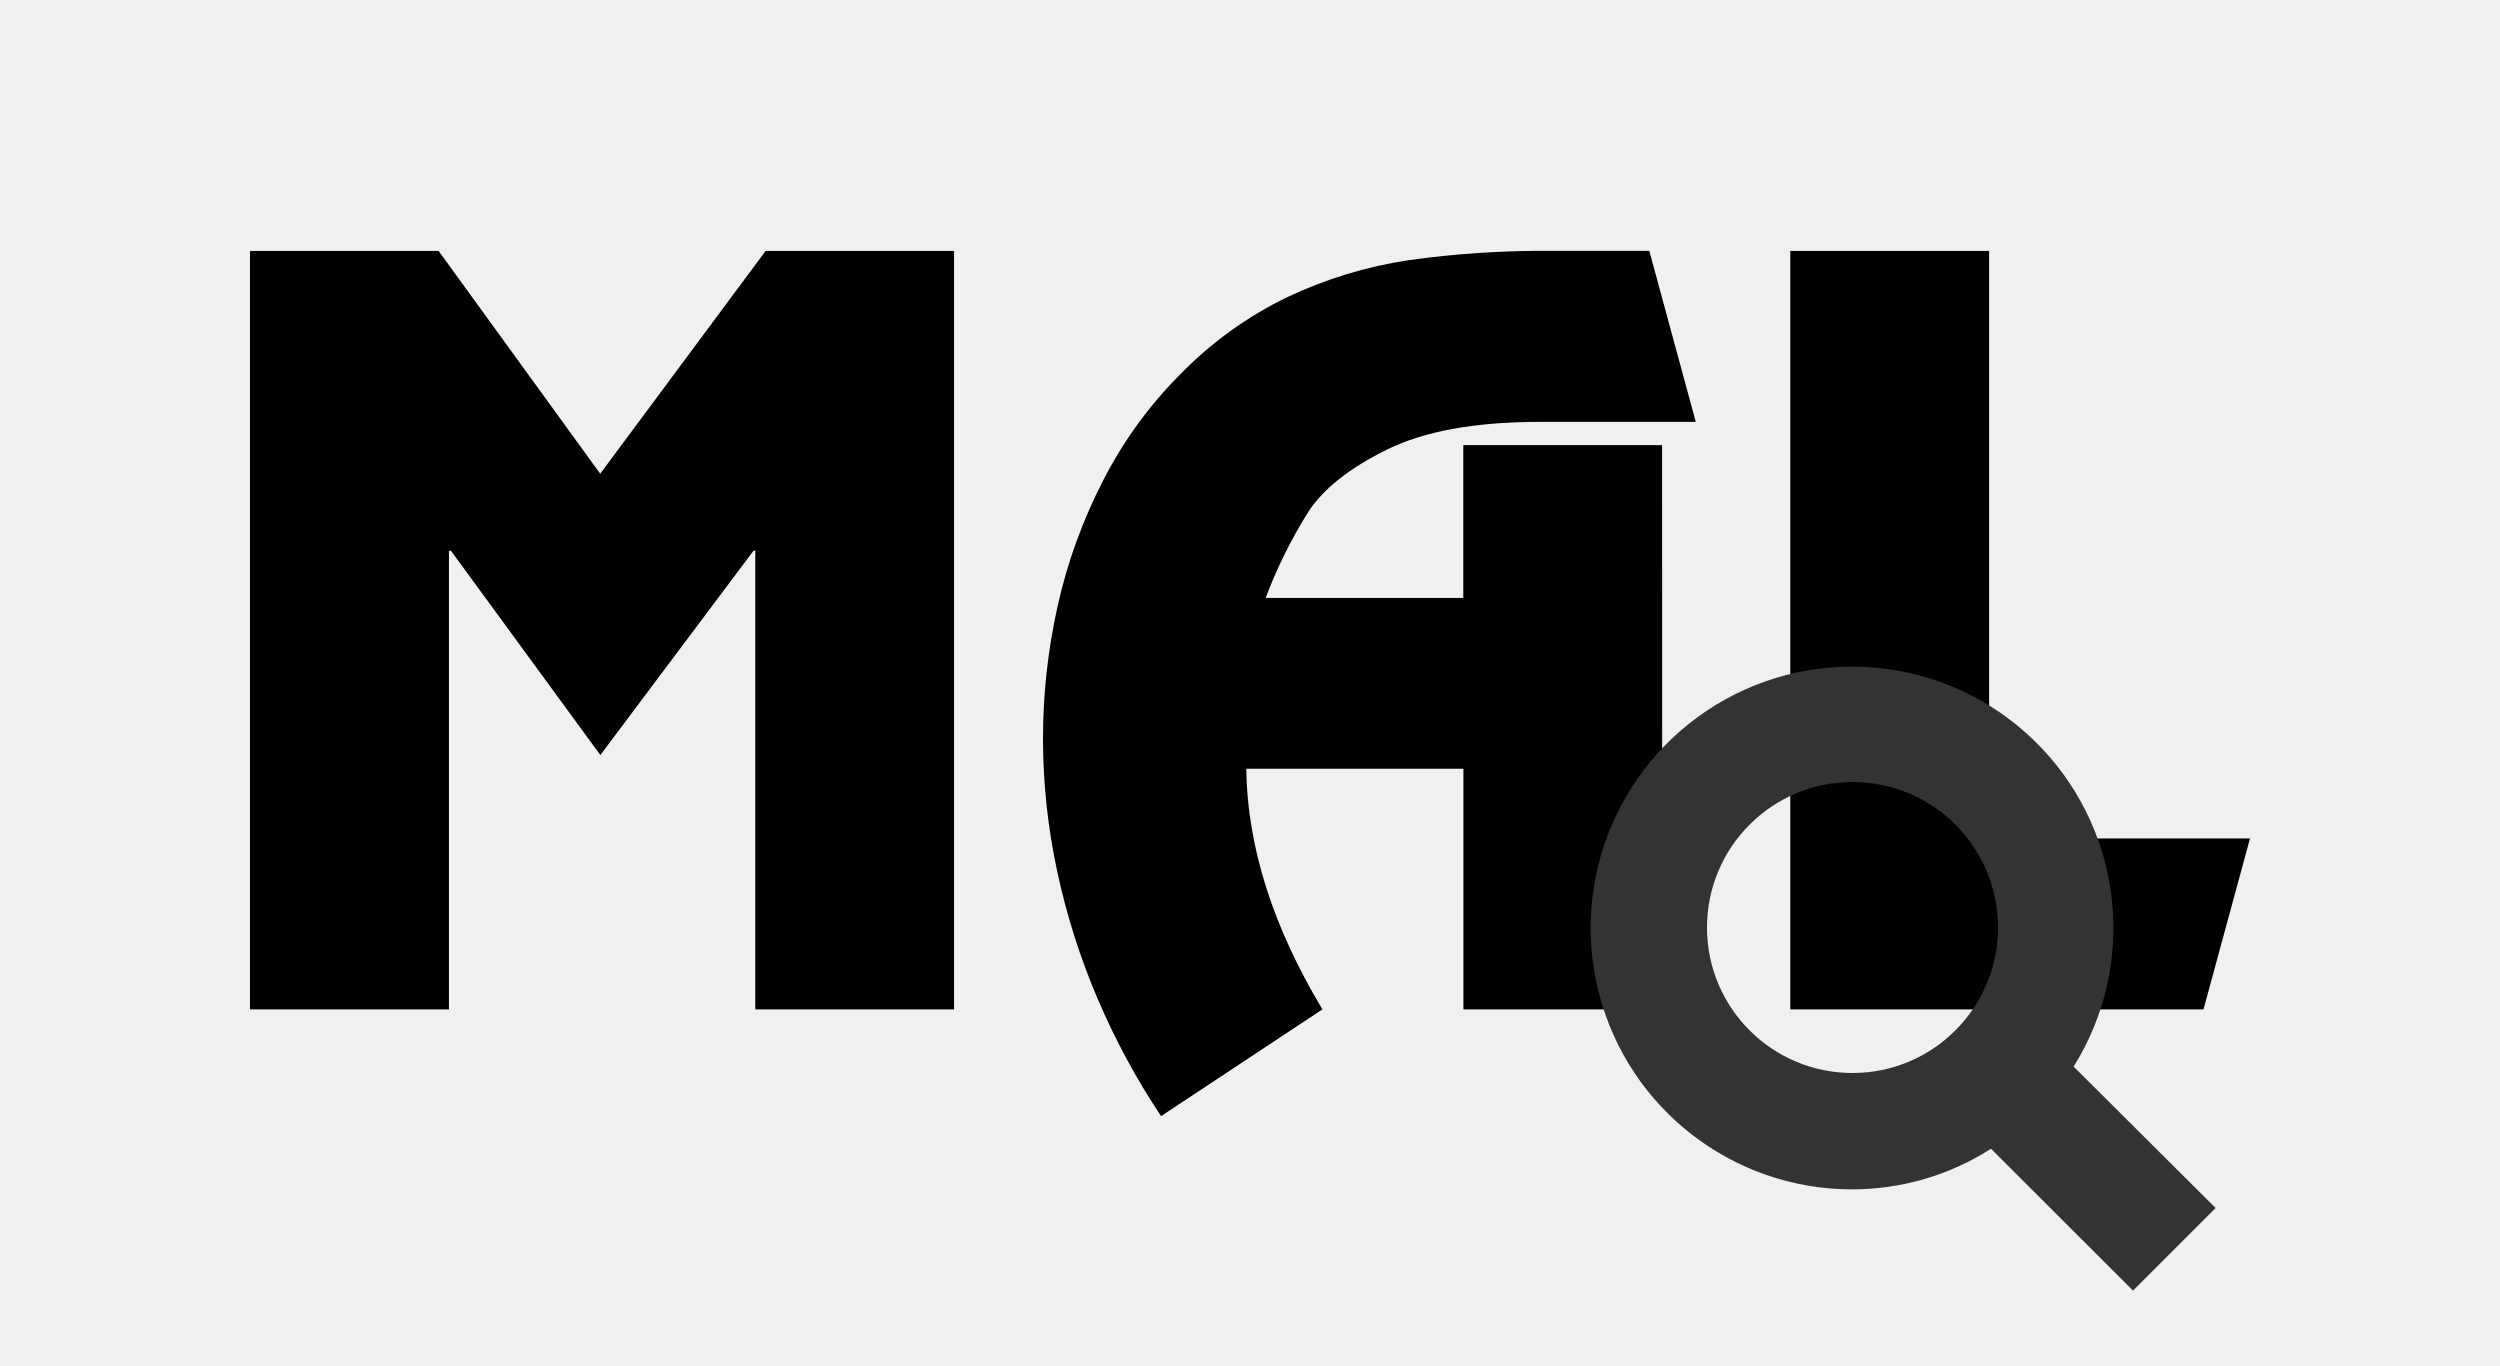
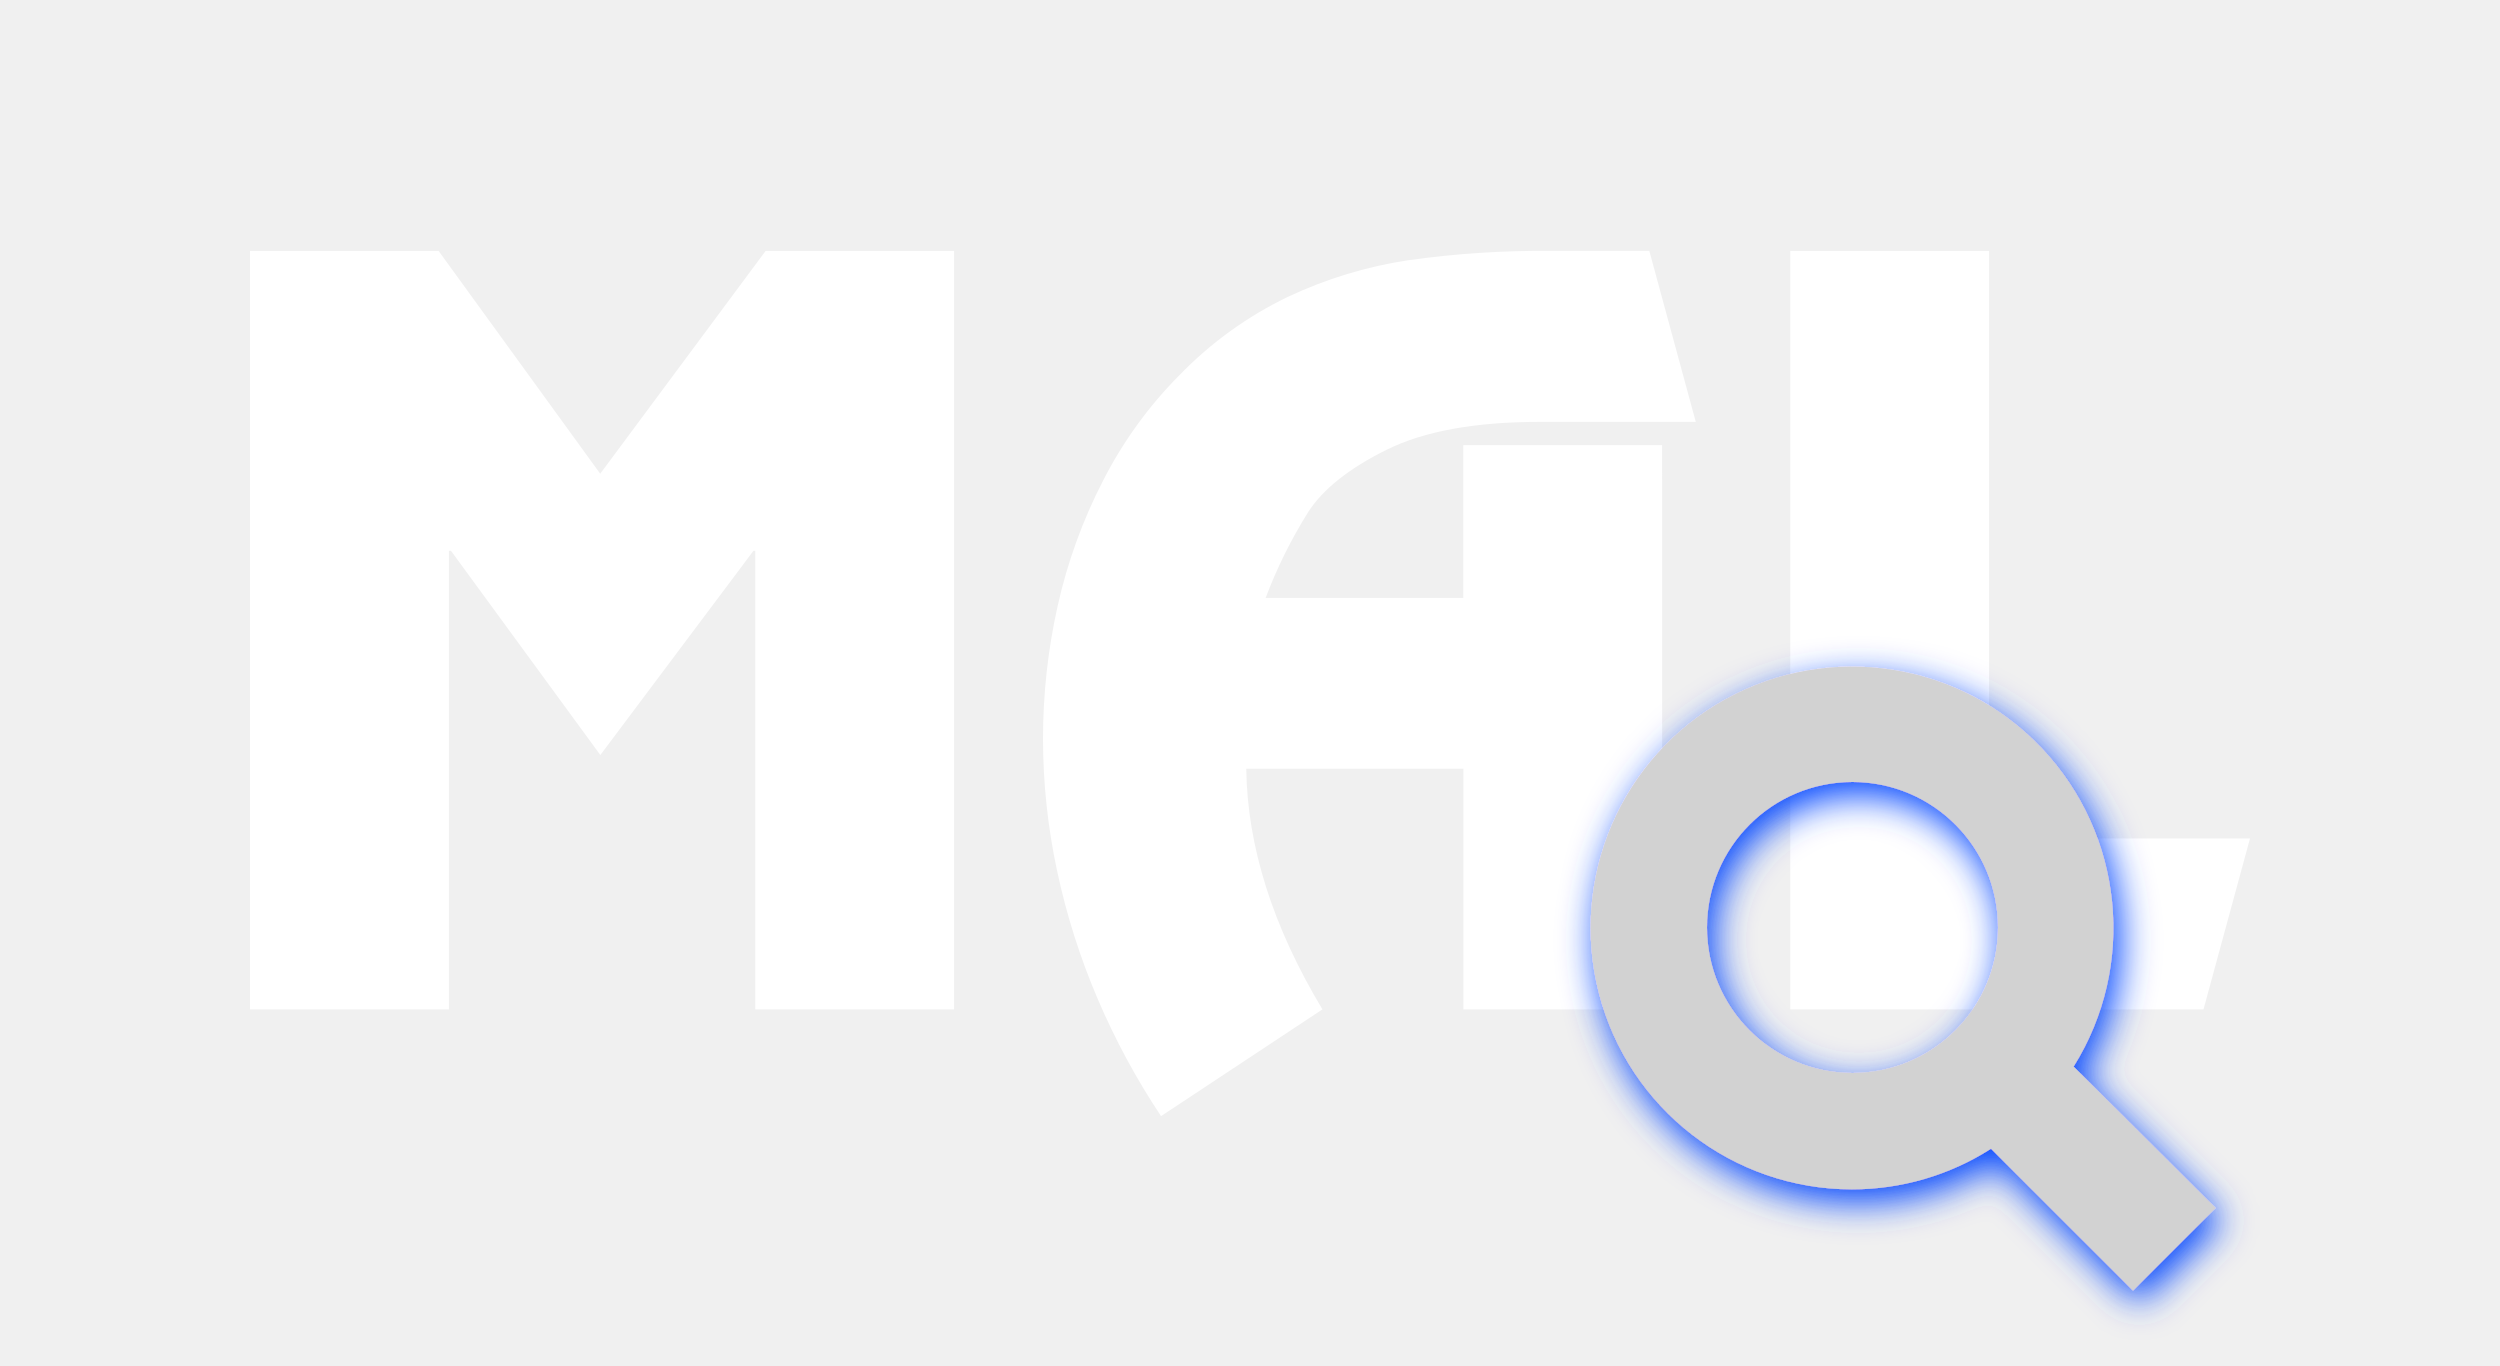
<svg xmlns="http://www.w3.org/2000/svg" viewBox="0 0 800 437">
-   <g id="bb1ff16a-1df9-4544-992b-d1832de2383c" data-name="icon">
-     <g id="a621e9c6-e5db-49ac-9b7d-9658ae9c8c5e" data-name="mal-small">
+   <defs>
+     <style>
+      .mal{fill: #ffffff;}
+      .icon{
+          fill: #d2d2d2;
+          filter: drop-shadow(2px 4px 6px #0044ff);
+          }
+      </style>
+   </defs>
+   <g id="mal-search-icon-small" data-name="icon">
+     <g class="mal" id="mal-icon" data-name="mal-small">
      <path d="M305.3,323H241.69V176.25h-.58l-49,65.36-47.8-65.36h-.65V323H80V80.29h60.35l51.72,71.3L245,80.29H305.3Z" />
      <path d="M531.91,323H468.29V246H398.8q.51,37.28,24.38,77l-51.65,34.16a232.53,232.53,0,0,1-20.28-37.53,221.21,221.21,0,0,1-13-41.06,202.17,202.17,0,0,1-4.49-42,194.83,194.83,0,0,1,4.71-42.76,166.47,166.47,0,0,1,14.51-40A134.67,134.67,0,0,1,377.47,120a121.85,121.85,0,0,1,34.64-25,139.37,139.37,0,0,1,38.48-11.72,308.89,308.89,0,0,1,46-3h31.19L542.65,135H492.74q-31,0-49,8.91t-25.1,19.92A154.07,154.07,0,0,0,405,191.34h63.25V142.45h63.62Z" />
      <path d="M636.51,268.31H720L705.12,323H572.89V80.29h63.62Z" />
    </g>
-     <path id="a9cd2a22-e1b8-4bae-8cb8-8e7a4282f2ff" data-name="icon-search" d="M592.61,380.6a82.53,82.53,0,0,0,44.51-13L682.56,413,709,386.56l-45.44-45.25a83.64,83.64,0,1,0-70.95,39.29Zm.19-130.36a46.56,46.56,0,1,1-46.56,46.56A46.57,46.57,0,0,1,592.8,250.24Z" style="fill:#333" />
+     <path class="icon" id="icon-search" data-name="icon-search" d="M592.61,380.6a82.53,82.53,0,0,0,44.51-13L682.56,413,709,386.56l-45.44-45.25a83.64,83.64,0,1,0-70.95,39.29Zm.19-130.36a46.56,46.56,0,1,1-46.56,46.56A46.57,46.57,0,0,1,592.8,250.24Z" />
  </g>
</svg>
